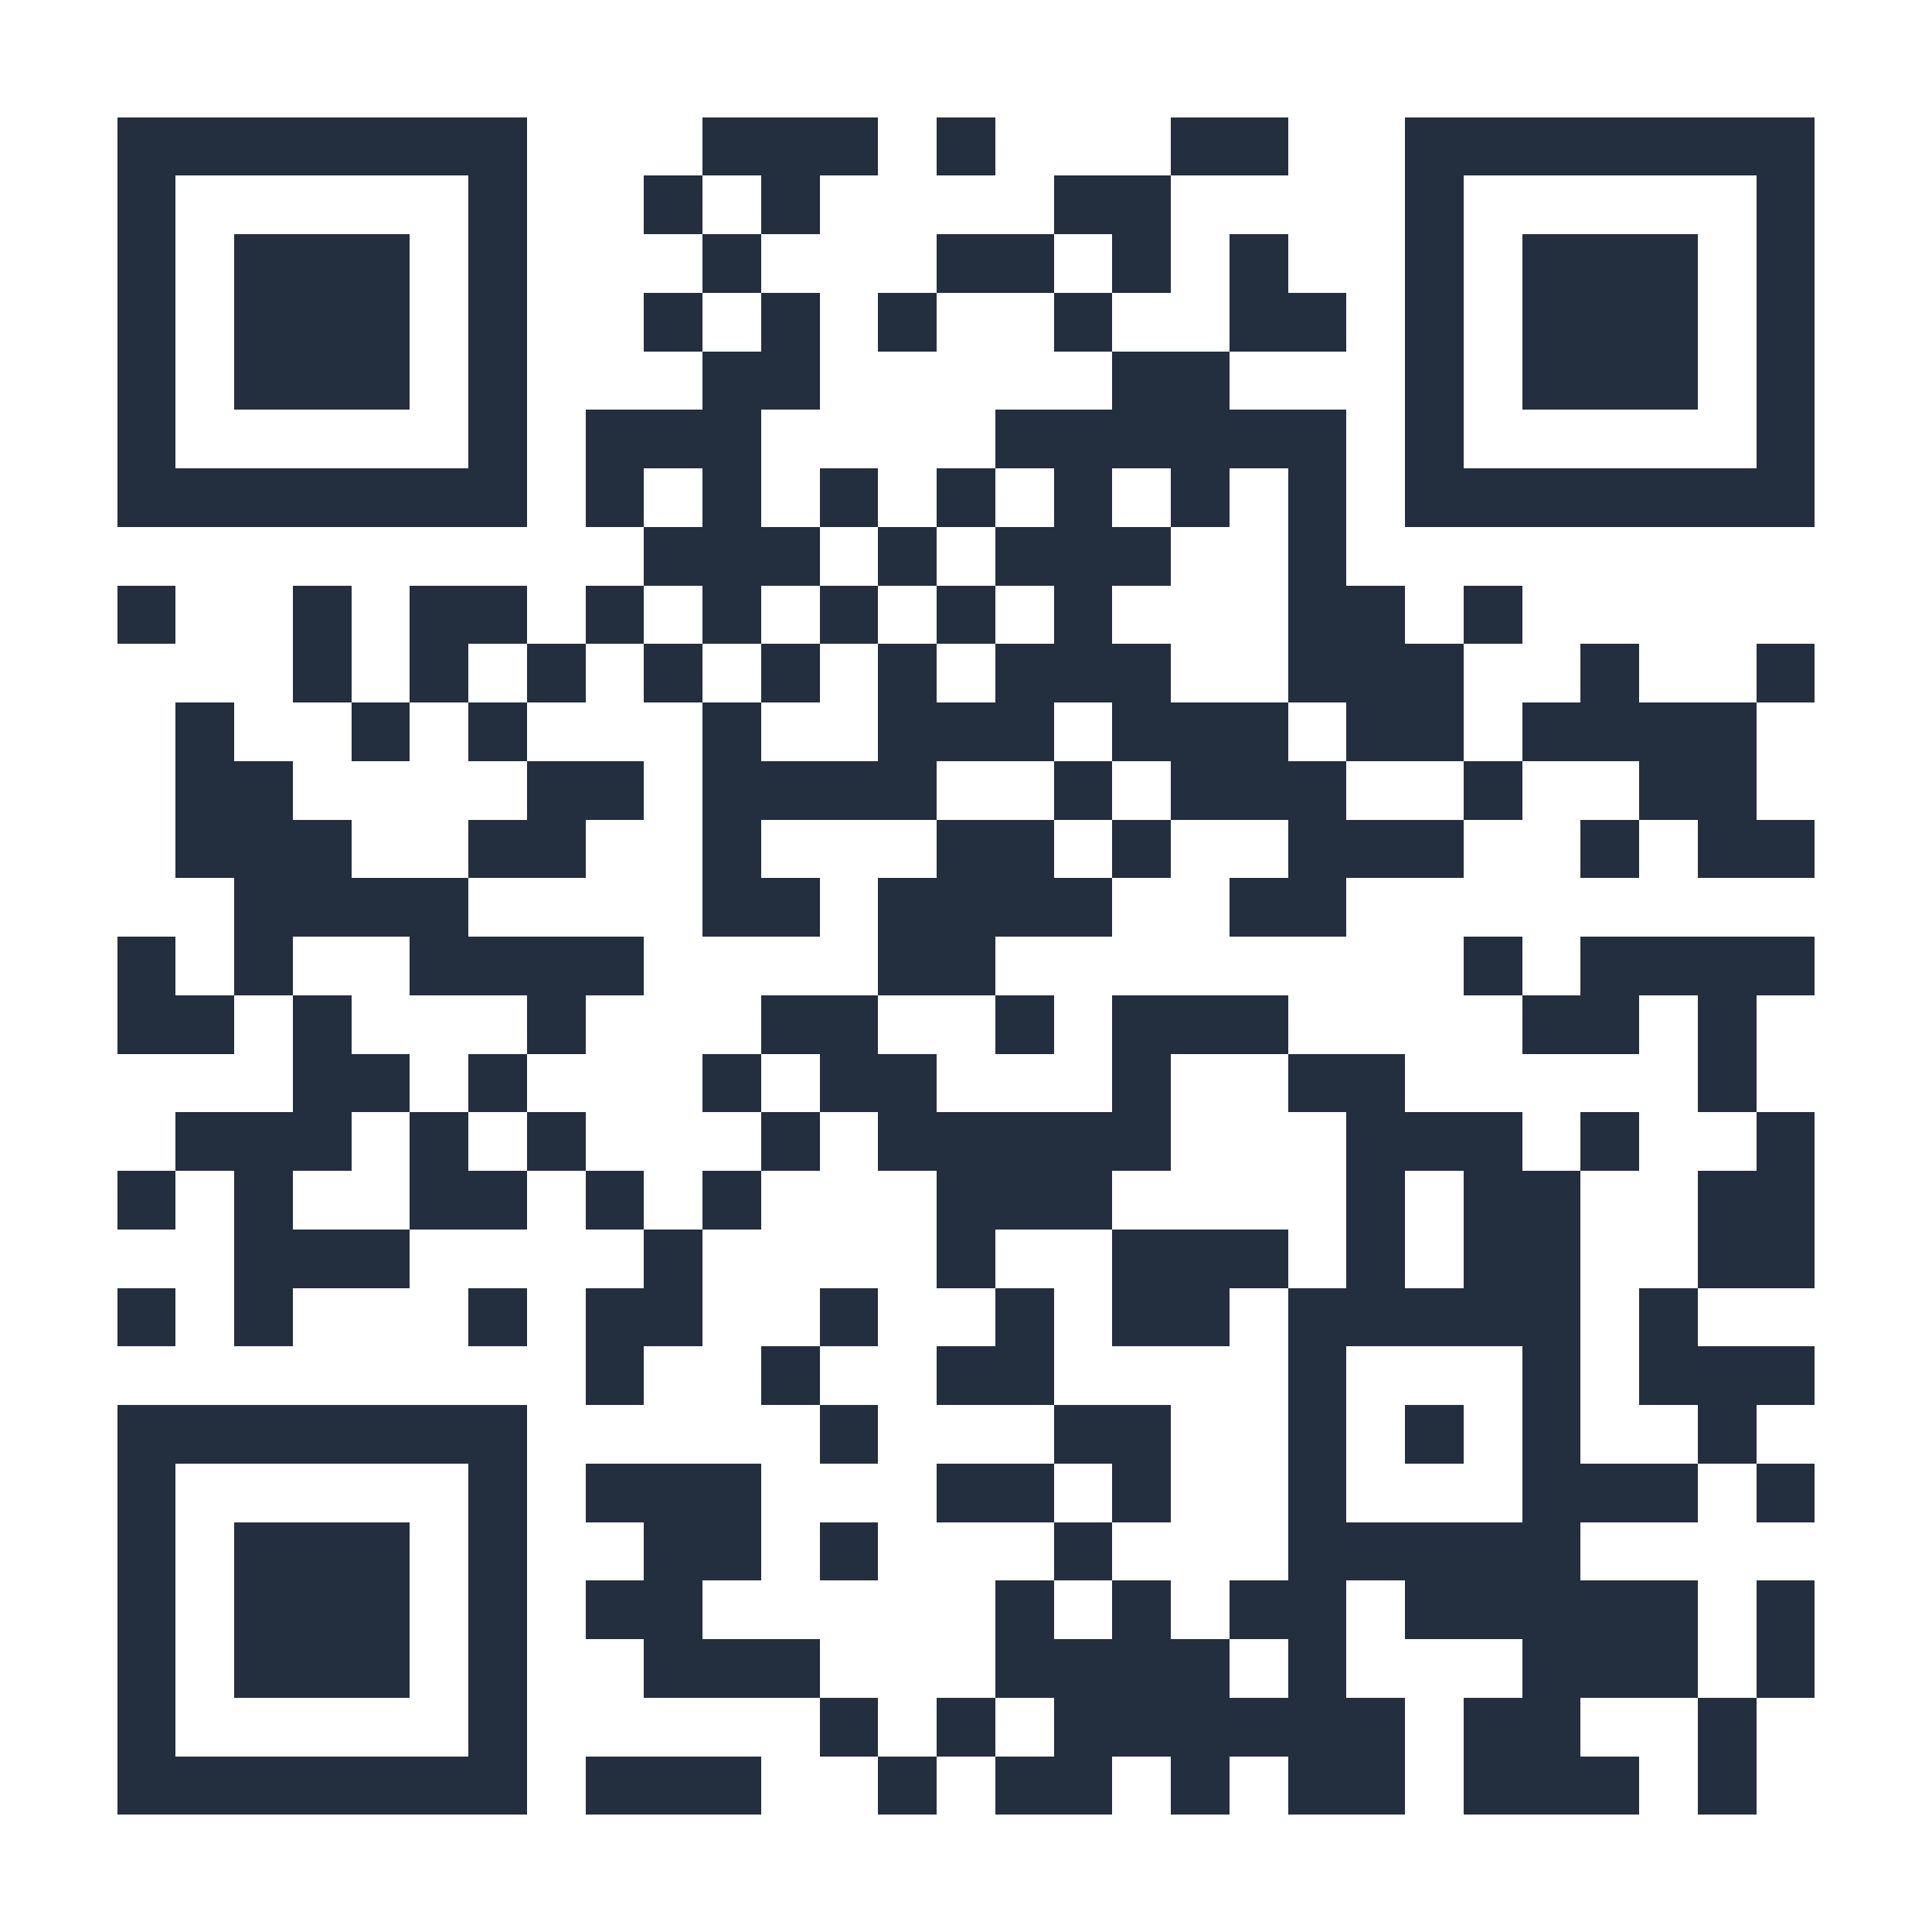
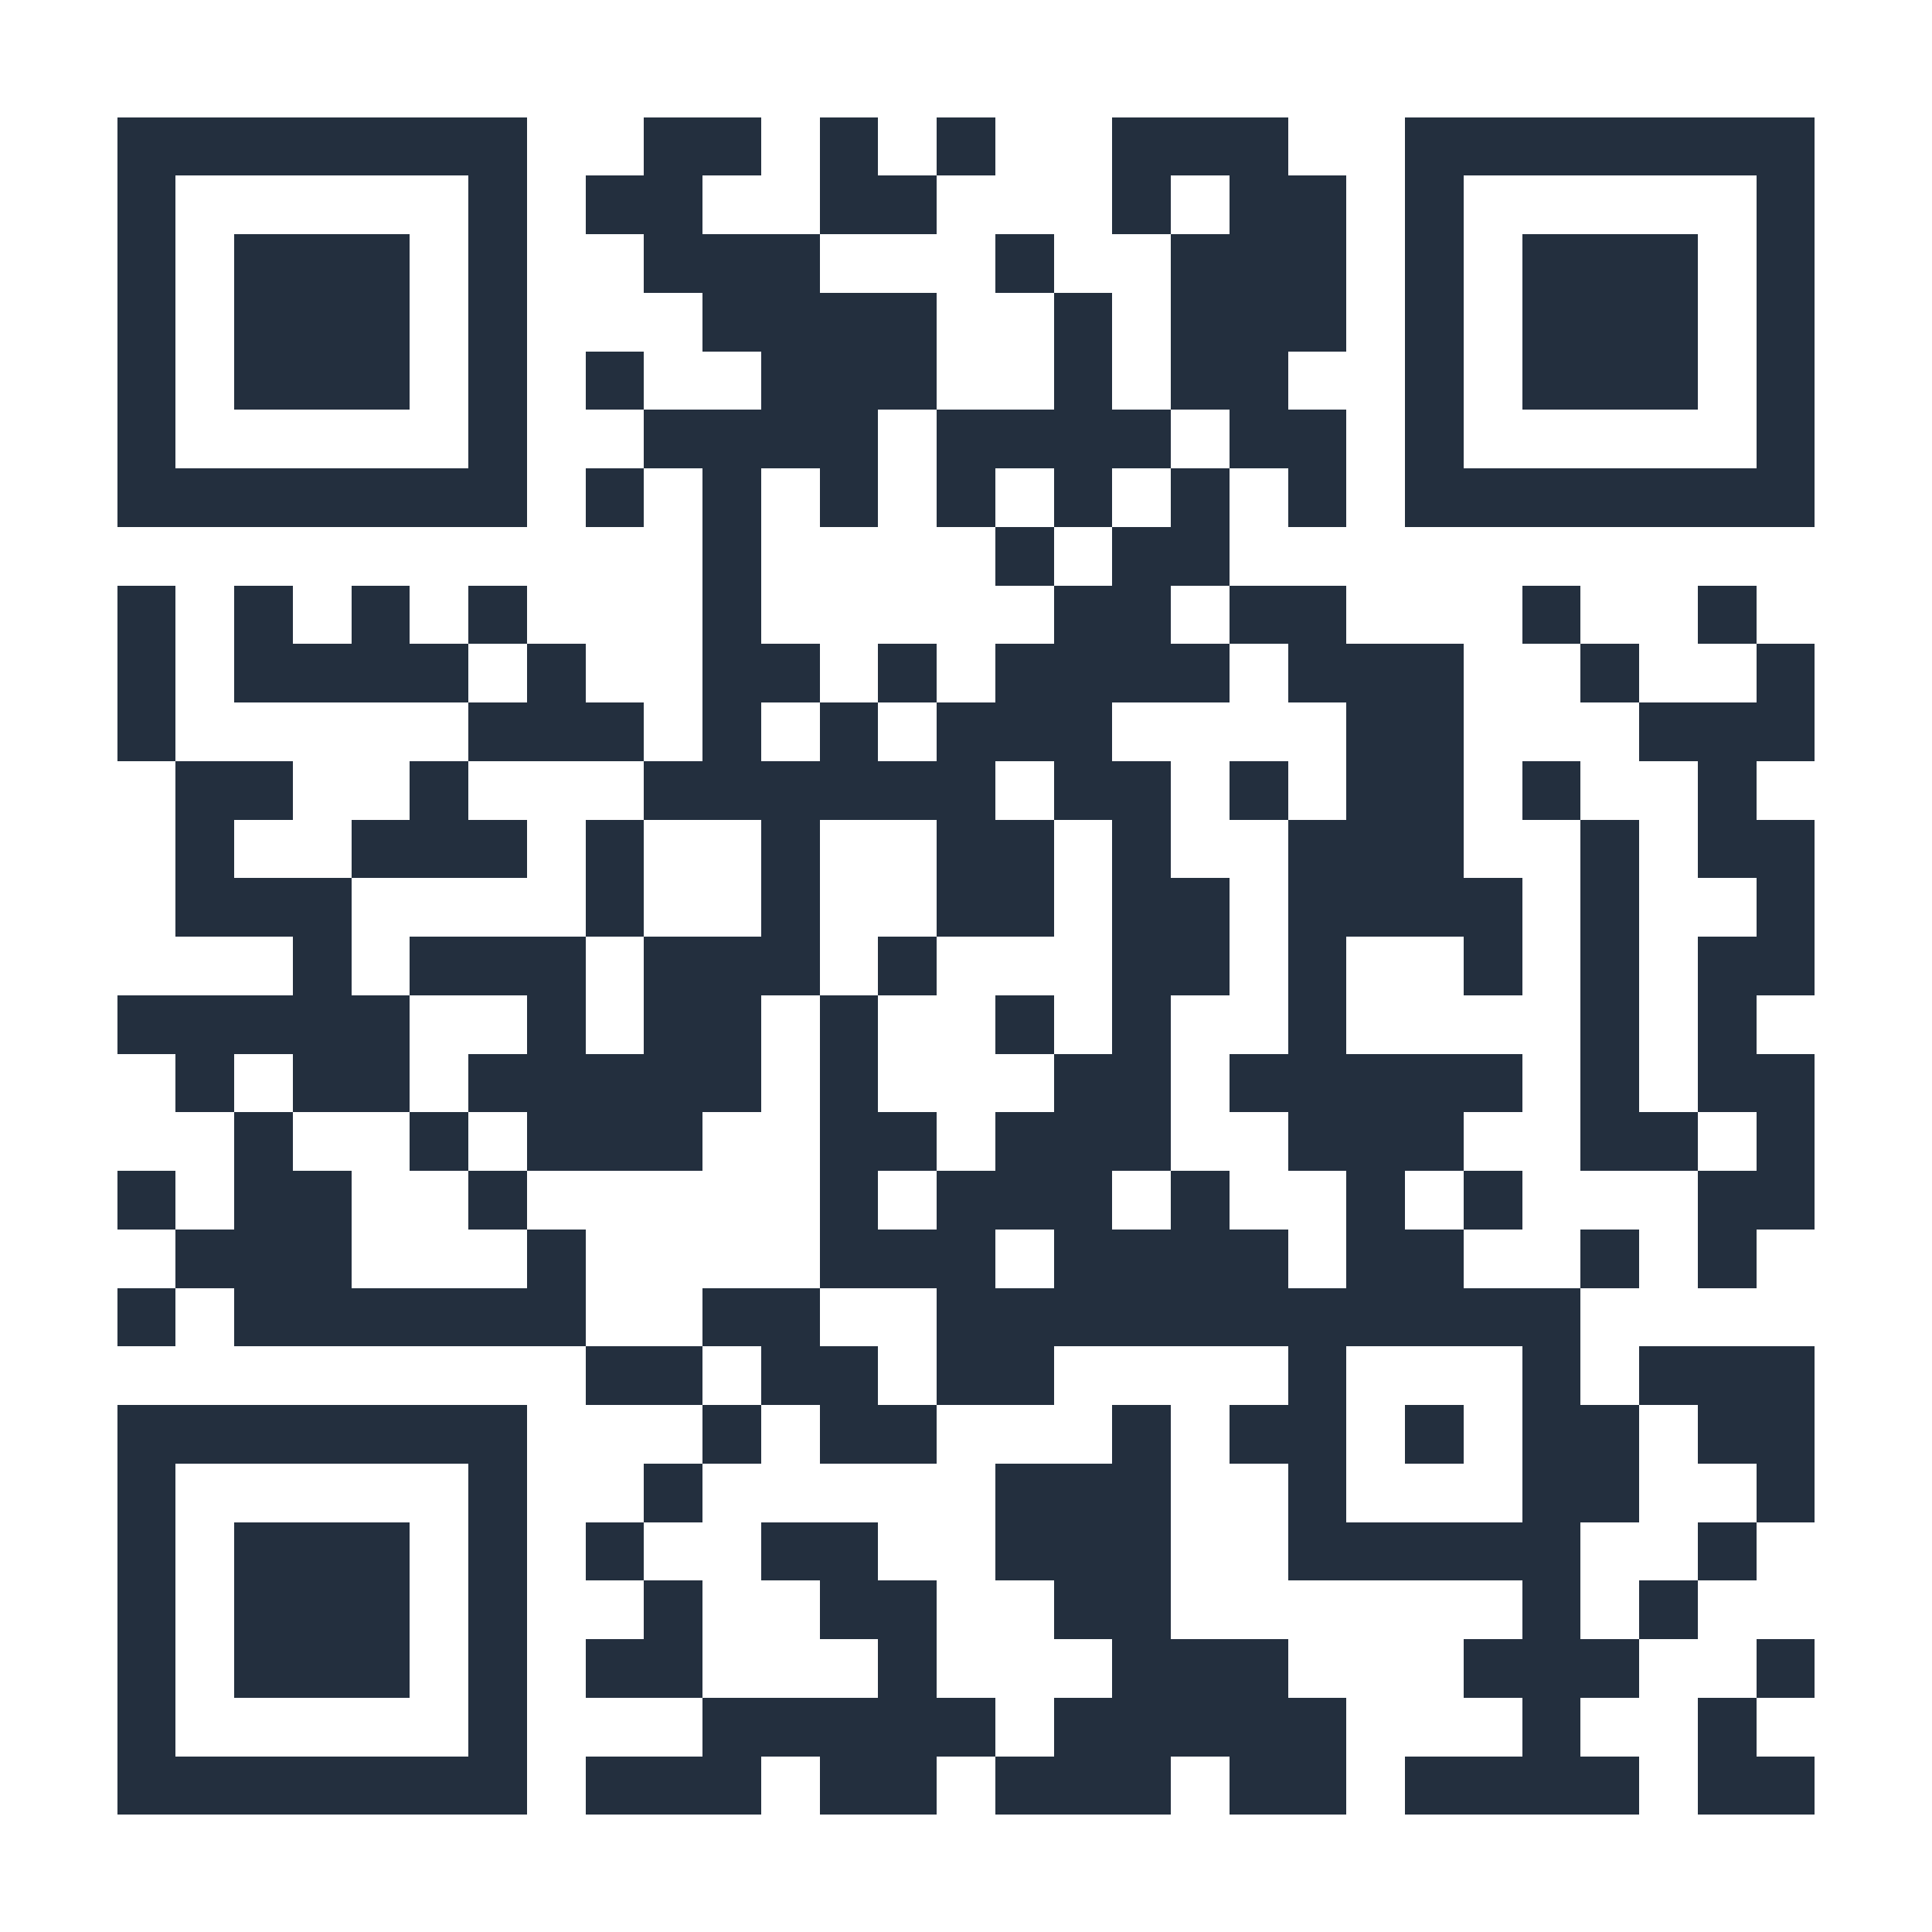
<svg xmlns="http://www.w3.org/2000/svg" width="512" height="512" viewBox="0 0 33 33" shape-rendering="crispEdges">
  <path fill="#FFFFFF" d="M0 0h33v33H0z" />
-   <path stroke="#232F3E" d="M2 2.5h7m3 0h3m1 0h1m3 0h2m2 0h7M2 3.5h1m5 0h1m2 0h1m1 0h1m4 0h2m4 0h1m5 0h1M2 4.5h1m1 0h3m1 0h1m3 0h1m3 0h2m1 0h1m1 0h1m2 0h1m1 0h3m1 0h1M2 5.5h1m1 0h3m1 0h1m2 0h1m1 0h1m1 0h1m2 0h1m2 0h2m1 0h1m1 0h3m1 0h1M2 6.5h1m1 0h3m1 0h1m3 0h2m5 0h2m3 0h1m1 0h3m1 0h1M2 7.5h1m5 0h1m1 0h3m4 0h6m1 0h1m5 0h1M2 8.5h7m1 0h1m1 0h1m1 0h1m1 0h1m1 0h1m1 0h1m1 0h1m1 0h7M11 9.5h3m1 0h1m1 0h3m2 0h1M2 10.5h1m2 0h1m1 0h2m1 0h1m1 0h1m1 0h1m1 0h1m1 0h1m3 0h2m1 0h1M5 11.5h1m1 0h1m1 0h1m1 0h1m1 0h1m1 0h1m1 0h3m2 0h3m2 0h1m2 0h1M3 12.5h1m2 0h1m1 0h1m3 0h1m2 0h3m1 0h3m1 0h2m1 0h4M3 13.5h2m4 0h2m1 0h4m2 0h1m1 0h3m2 0h1m2 0h2M3 14.5h3m2 0h2m2 0h1m3 0h2m1 0h1m2 0h3m2 0h1m1 0h2M4 15.5h4m4 0h2m1 0h4m2 0h2M2 16.5h1m1 0h1m2 0h4m4 0h2m8 0h1m1 0h4M2 17.5h2m1 0h1m3 0h1m3 0h2m2 0h1m1 0h3m4 0h2m1 0h1M5 18.5h2m1 0h1m3 0h1m1 0h2m3 0h1m2 0h2m5 0h1M3 19.5h3m1 0h1m1 0h1m3 0h1m1 0h5m3 0h3m1 0h1m2 0h1M2 20.5h1m1 0h1m2 0h2m1 0h1m1 0h1m3 0h3m4 0h1m1 0h2m2 0h2M4 21.5h3m4 0h1m4 0h1m2 0h3m1 0h1m1 0h2m2 0h2M2 22.5h1m1 0h1m3 0h1m1 0h2m2 0h1m2 0h1m1 0h2m1 0h5m1 0h1M10 23.5h1m2 0h1m2 0h2m4 0h1m3 0h1m1 0h3M2 24.5h7m5 0h1m3 0h2m2 0h1m1 0h1m1 0h1m2 0h1M2 25.5h1m5 0h1m1 0h3m3 0h2m1 0h1m2 0h1m3 0h3m1 0h1M2 26.5h1m1 0h3m1 0h1m2 0h2m1 0h1m3 0h1m3 0h5M2 27.5h1m1 0h3m1 0h1m1 0h2m5 0h1m1 0h1m1 0h2m1 0h5m1 0h1M2 28.5h1m1 0h3m1 0h1m2 0h3m3 0h4m1 0h1m3 0h3m1 0h1M2 29.5h1m5 0h1m5 0h1m1 0h1m1 0h6m1 0h2m2 0h1M2 30.5h7m1 0h3m2 0h1m1 0h2m1 0h1m1 0h2m1 0h3m1 0h1" />
+   <path stroke="#232F3E" d="M2 2.5h7m2 0h2m1 0h1m1 0h1m2 0h3m2 0h7M2 3.5h1m5 0h1m1 0h2m2 0h2m3 0h1m1 0h2m1 0h1m5 0h1M2 4.5h1m1 0h3m1 0h1m2 0h3m3 0h1m2 0h3m1 0h1m1 0h3m1 0h1M2 5.5h1m1 0h3m1 0h1m3 0h4m2 0h1m1 0h3m1 0h1m1 0h3m1 0h1M2 6.5h1m1 0h3m1 0h1m1 0h1m2 0h3m2 0h1m1 0h2m2 0h1m1 0h3m1 0h1M2 7.5h1m5 0h1m2 0h4m1 0h4m1 0h2m1 0h1m5 0h1M2 8.5h7m1 0h1m1 0h1m1 0h1m1 0h1m1 0h1m1 0h1m1 0h1m1 0h7M12 9.5h1m4 0h1m1 0h2M2 10.5h1m1 0h1m1 0h1m1 0h1m3 0h1m5 0h2m1 0h2m3 0h1m2 0h1M2 11.5h1m1 0h4m1 0h1m2 0h2m1 0h1m1 0h4m1 0h3m2 0h1m2 0h1M2 12.5h1m5 0h3m1 0h1m1 0h1m1 0h3m4 0h2m3 0h3M3 13.5h2m2 0h1m3 0h6m1 0h2m1 0h1m1 0h2m1 0h1m2 0h1M3 14.5h1m2 0h3m1 0h1m2 0h1m2 0h2m1 0h1m2 0h3m2 0h1m1 0h2M3 15.5h3m4 0h1m2 0h1m2 0h2m1 0h2m1 0h4m1 0h1m2 0h1M5 16.5h1m1 0h3m1 0h3m1 0h1m3 0h2m1 0h1m2 0h1m1 0h1m1 0h2M2 17.5h5m2 0h1m1 0h2m1 0h1m2 0h1m1 0h1m2 0h1m4 0h1m1 0h1M3 18.5h1m1 0h2m1 0h5m1 0h1m3 0h2m1 0h5m1 0h1m1 0h2M4 19.5h1m2 0h1m1 0h3m2 0h2m1 0h3m2 0h3m2 0h2m1 0h1M2 20.5h1m1 0h2m2 0h1m5 0h1m1 0h3m1 0h1m2 0h1m1 0h1m3 0h2M3 21.5h3m3 0h1m4 0h3m1 0h4m1 0h2m2 0h1m1 0h1M2 22.5h1m1 0h6m2 0h2m2 0h11M10 23.5h2m1 0h2m1 0h2m4 0h1m3 0h1m1 0h3M2 24.5h7m3 0h1m1 0h2m3 0h1m1 0h2m1 0h1m1 0h2m1 0h2M2 25.5h1m5 0h1m2 0h1m5 0h3m2 0h1m3 0h2m2 0h1M2 26.5h1m1 0h3m1 0h1m1 0h1m2 0h2m2 0h3m2 0h5m2 0h1M2 27.5h1m1 0h3m1 0h1m2 0h1m2 0h2m2 0h2m6 0h1m1 0h1M2 28.5h1m1 0h3m1 0h1m1 0h2m3 0h1m3 0h3m3 0h3m2 0h1M2 29.5h1m5 0h1m3 0h5m1 0h5m3 0h1m2 0h1M2 30.5h7m1 0h3m1 0h2m1 0h3m1 0h2m1 0h4m1 0h2" />
</svg>
